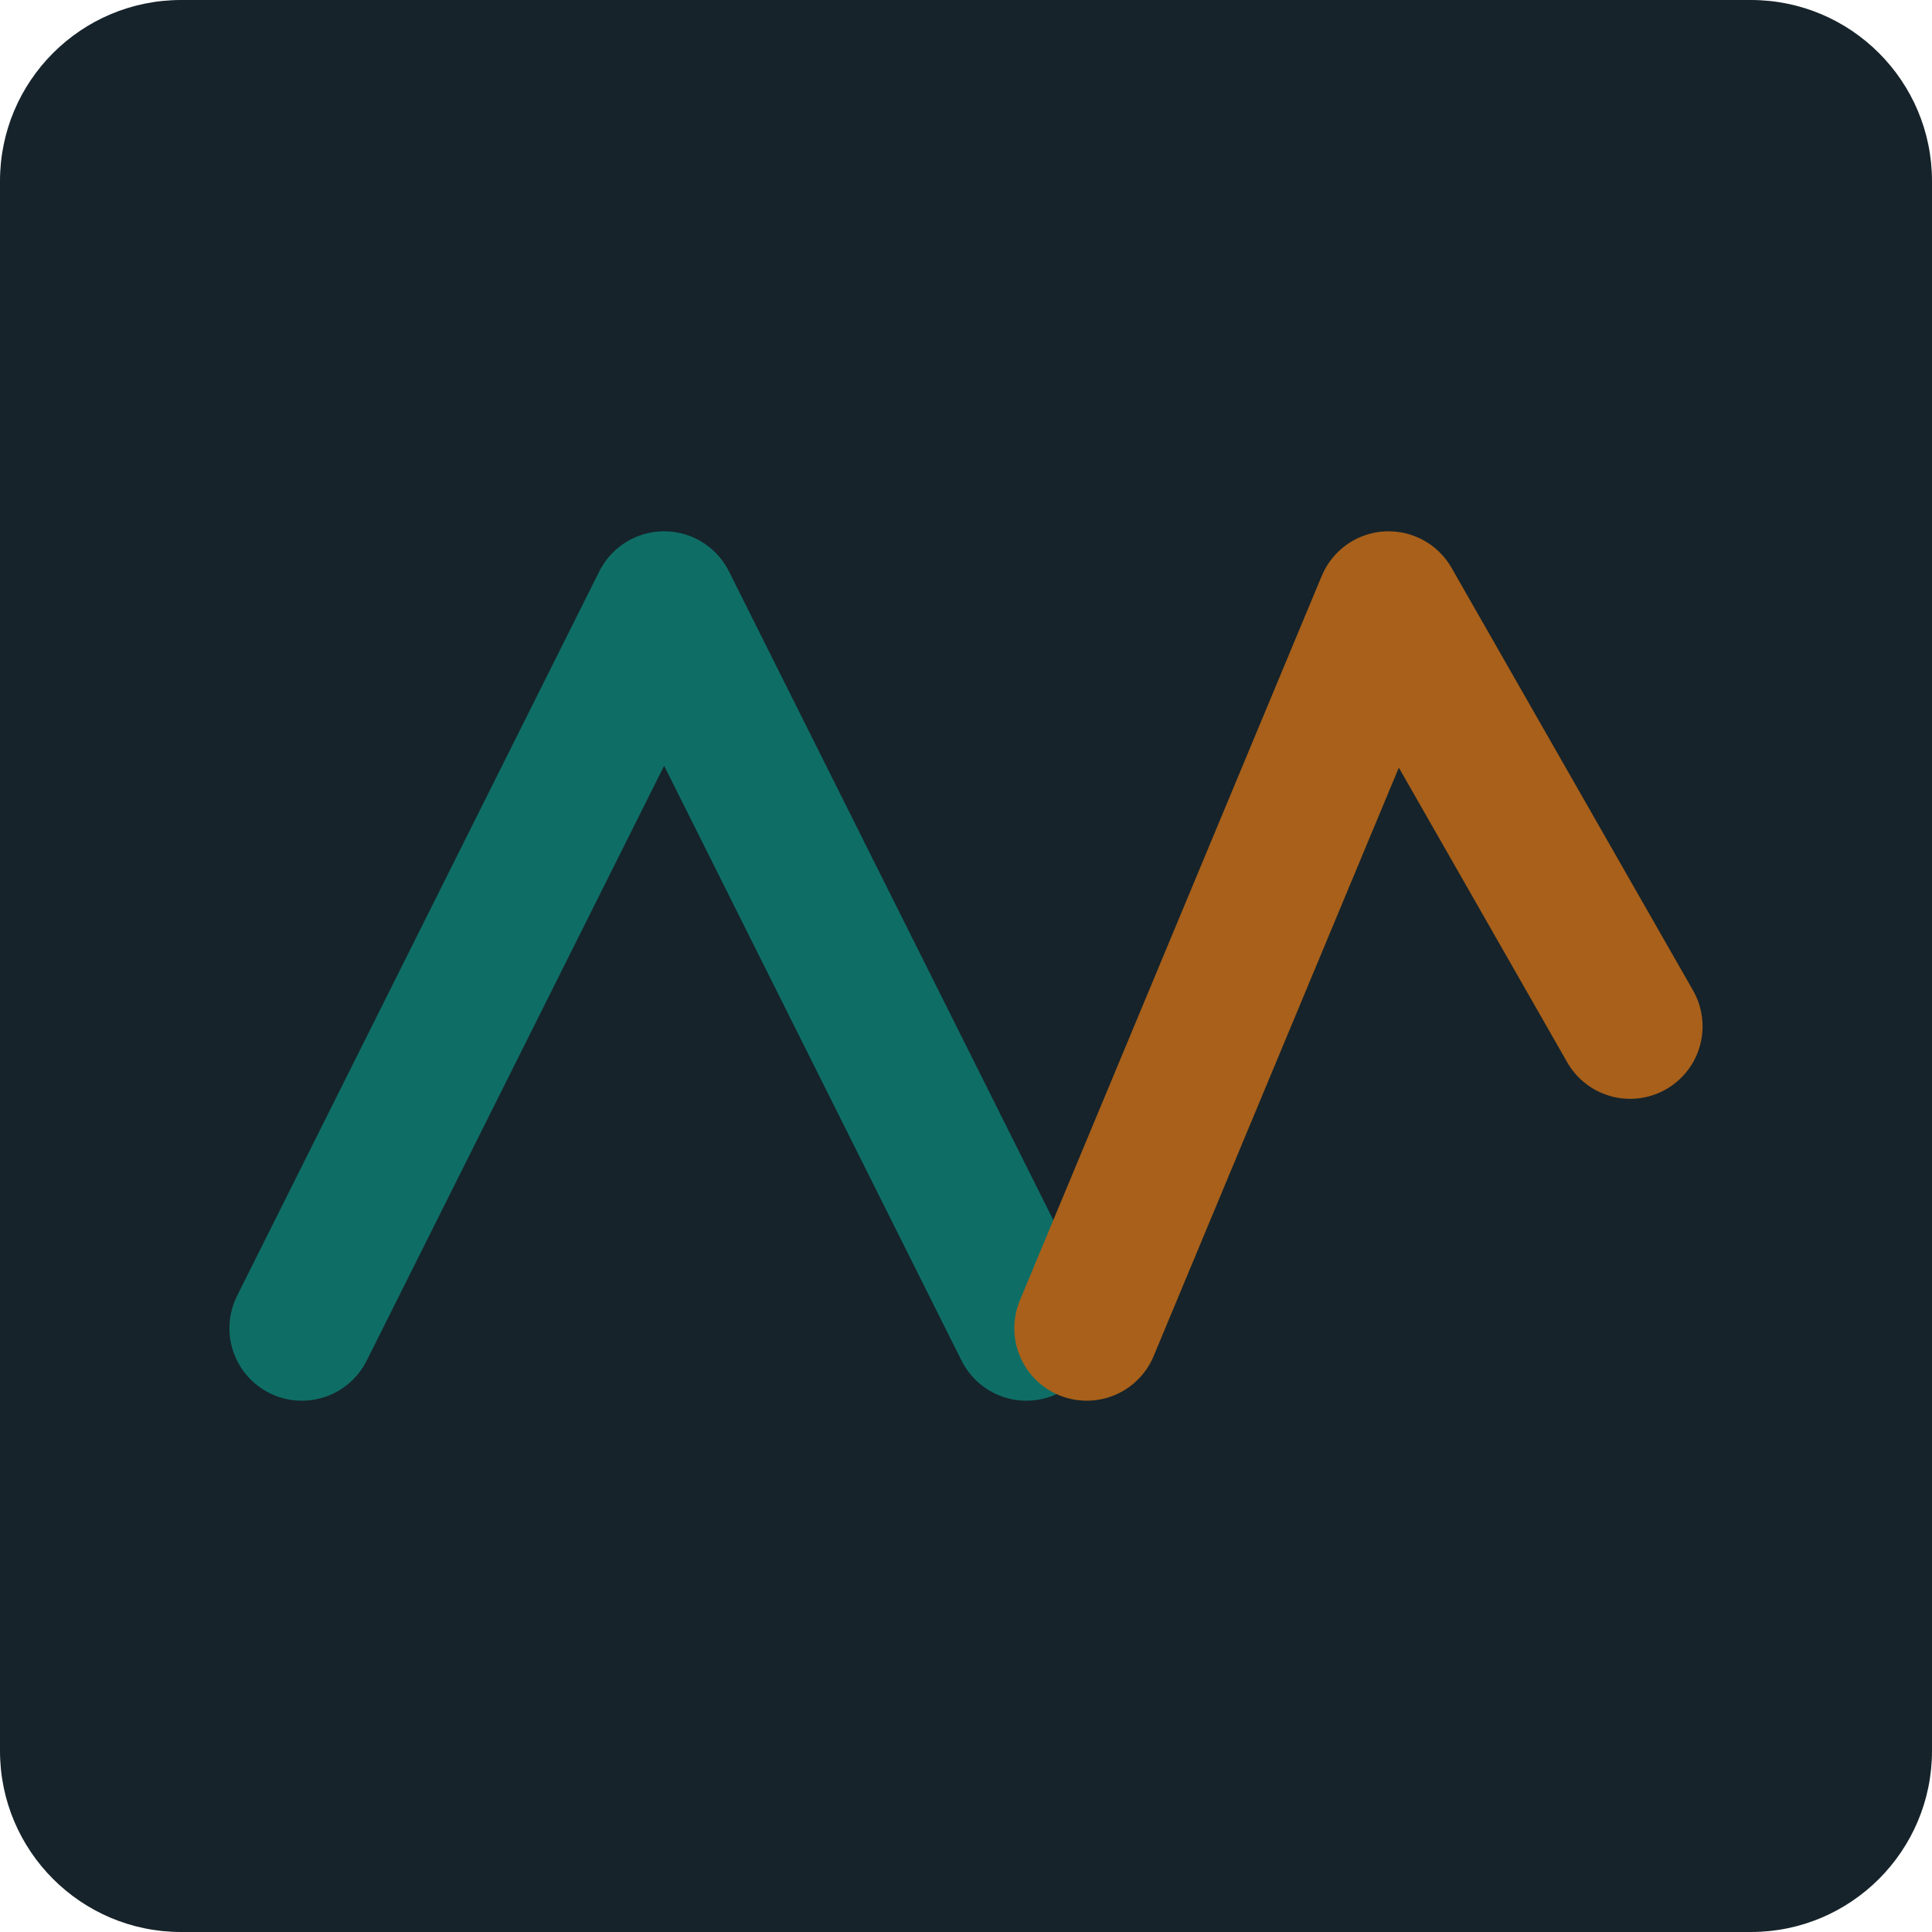
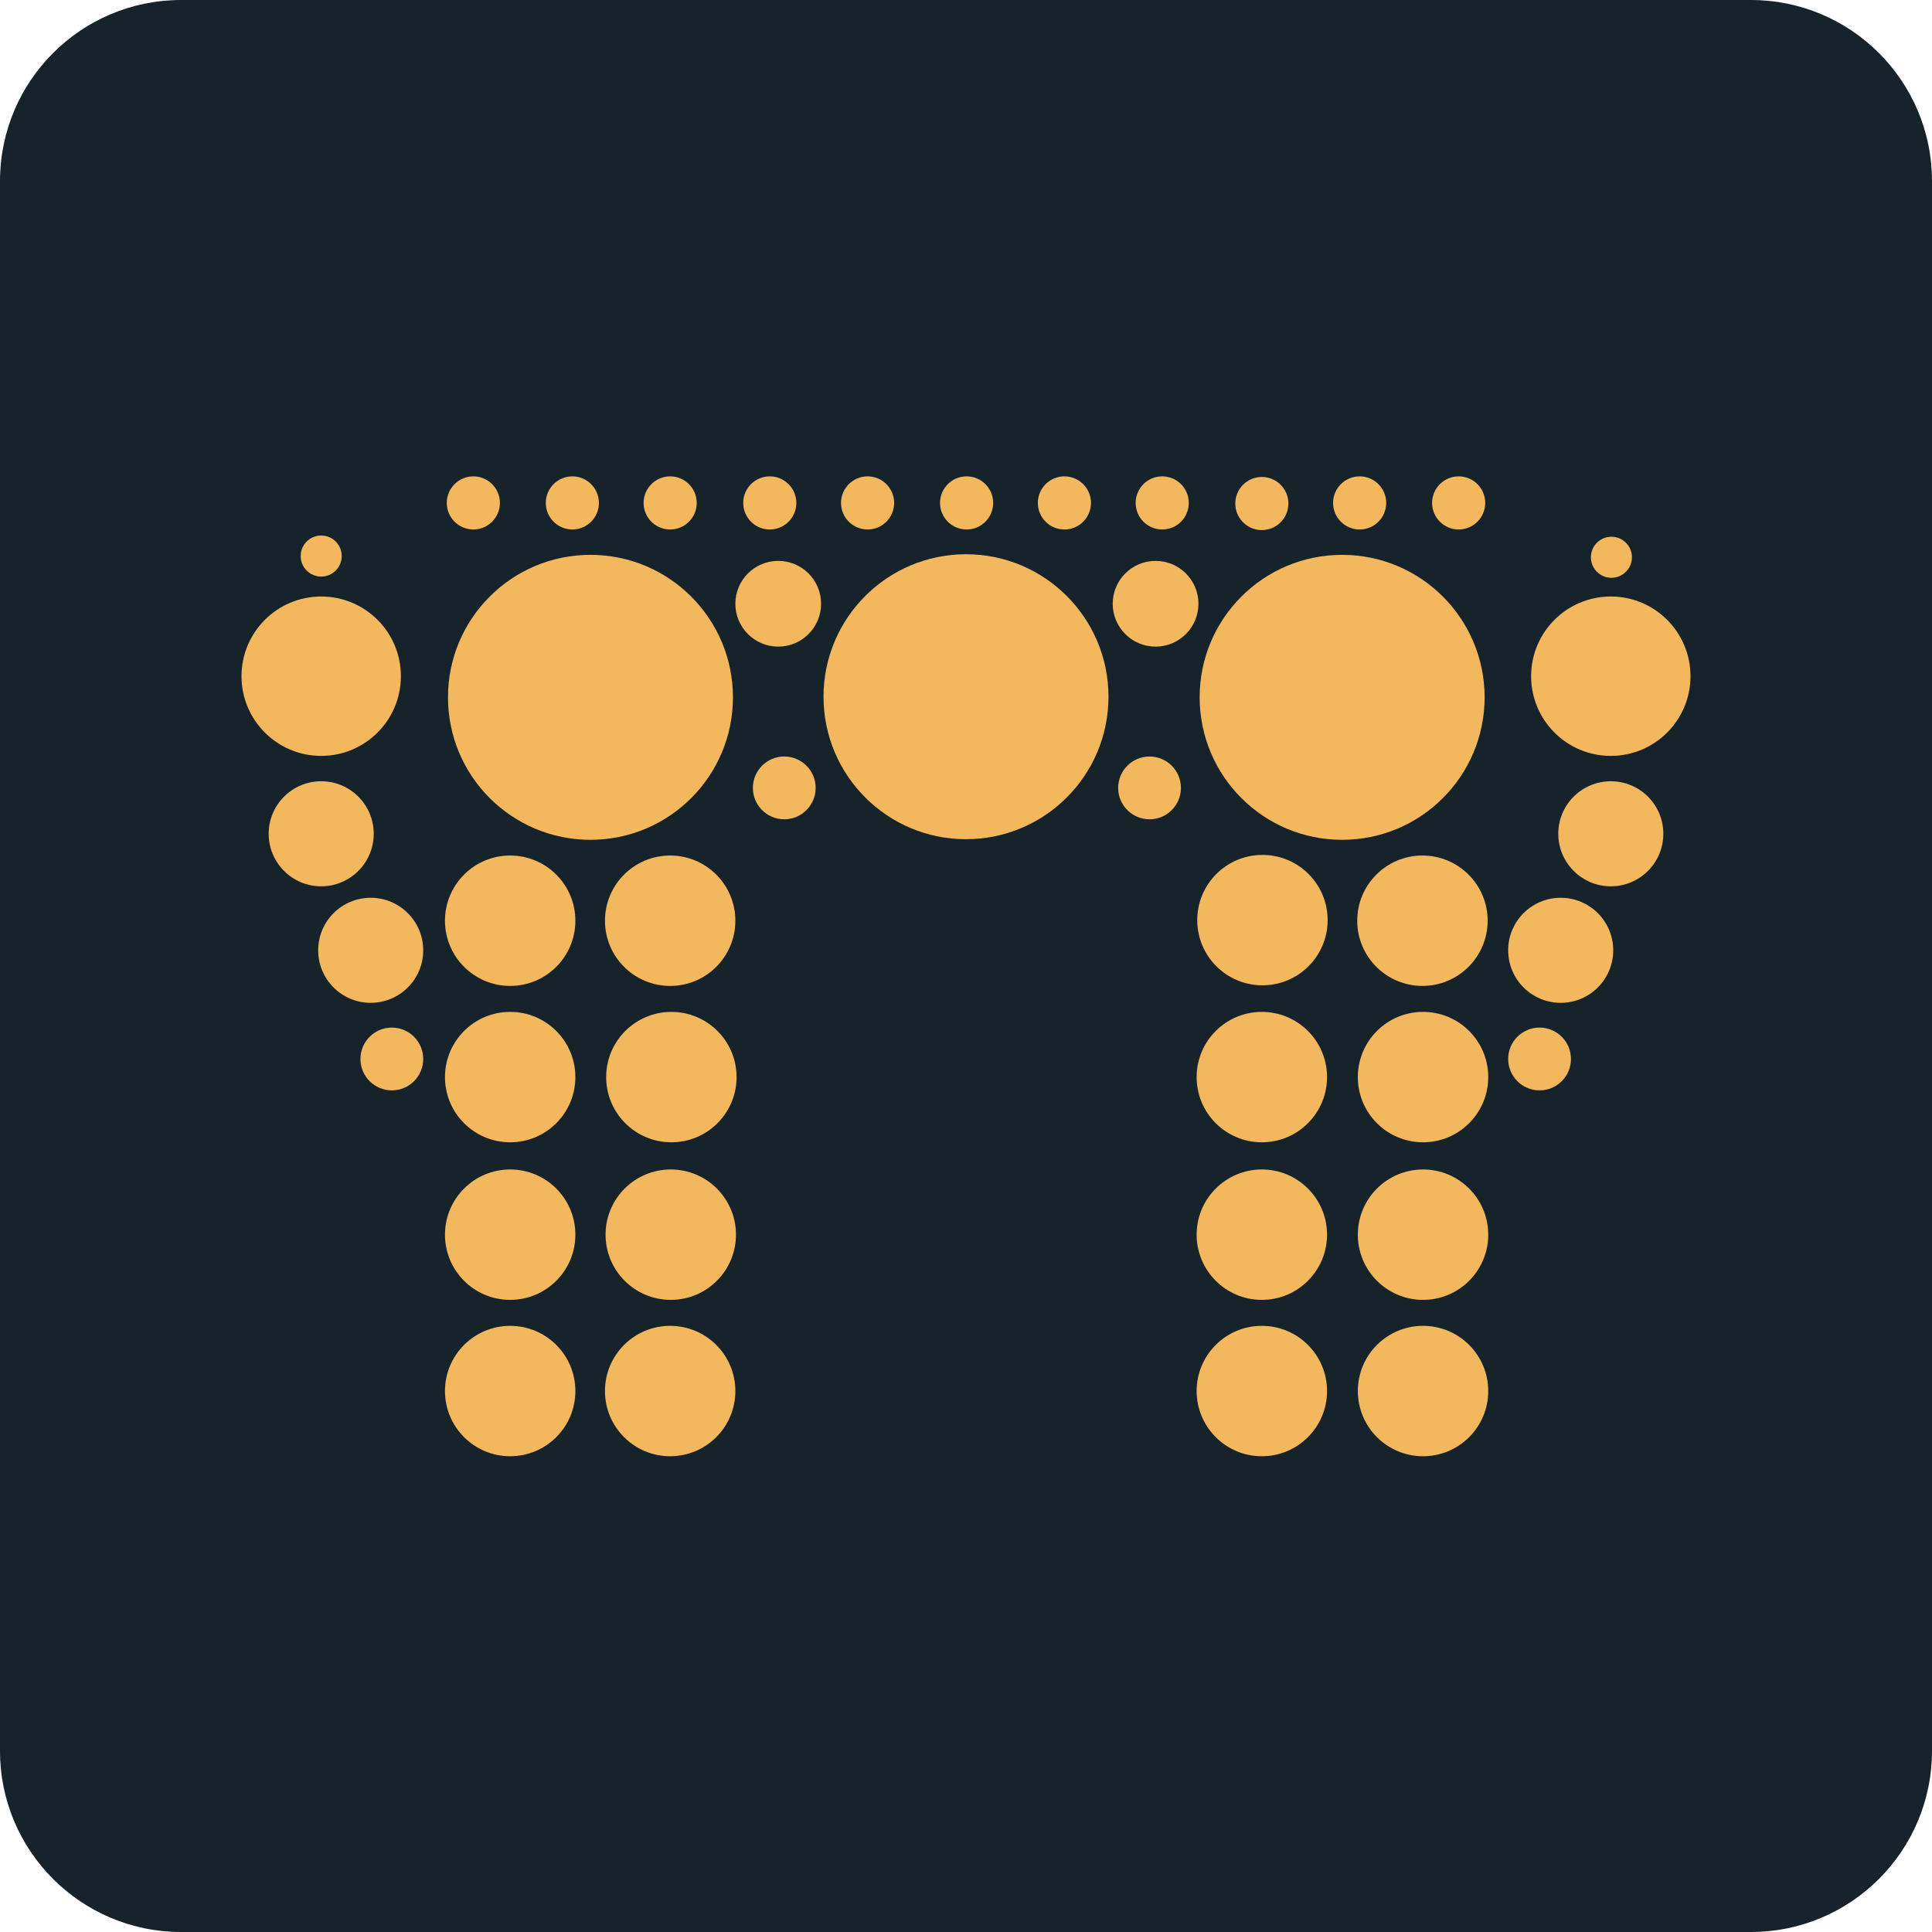
- <svg xmlns="http://www.w3.org/2000/svg" viewBox="0 0 32 32" width="32" height="32">
-   <rect width="32" height="32" rx="3" fill="#16232a" />
-   <path d="M5 22 L11 10 L17 22" fill="none" stroke="#0e6e66" stroke-width="2.4" stroke-linejoin="round" stroke-linecap="round" />
-   <path d="M18 22 L23 10 L27 17" fill="none" stroke="#a8601a" stroke-width="2.4" stroke-linejoin="round" stroke-linecap="round" />
+ <svg xmlns="http://www.w3.org/2000/svg" viewBox="0 0 32 32" role="img" aria-label="VNR VJIET">
+   <rect width="32" height="32" rx="3" fill="#16232A" />
+   <g fill="#F3B75E">
+     <circle cx="19.25" cy="8.33" r="0.44" />
+     <circle cx="7.84" cy="8.33" r="0.44" />
+     <circle cx="9.48" cy="8.33" r="0.44" />
+     <circle cx="11.1" cy="8.33" r="0.44" />
+     <circle cx="12.75" cy="8.33" r="0.44" />
+     <circle cx="14.37" cy="8.33" r="0.44" />
+     <circle cx="16.01" cy="8.33" r="0.44" />
+     <circle cx="17.63" cy="8.33" r="0.44" />
+     <circle cx="20.9" cy="8.34" r="0.44" />
+     <circle cx="22.52" cy="8.33" r="0.44" />
+     <circle cx="24.16" cy="8.33" r="0.44" />
+     <circle cx="5.32" cy="9.21" r="0.34" />
+     <circle cx="26.69" cy="9.23" r="0.34" />
+     <circle cx="12.89" cy="10" r="0.71" />
+     <circle cx="19.14" cy="10" r="0.71" />
+     <circle cx="5.32" cy="11.2" r="1.32" />
+     <circle cx="26.68" cy="11.2" r="1.32" />
+     <circle cx="16" cy="11.54" r="2.36" />
+     <circle cx="9.78" cy="11.55" r="2.36" />
+     <circle cx="22.23" cy="11.55" r="2.36" />
+     <circle cx="19.04" cy="13.05" r="0.52" />
+     <circle cx="12.99" cy="13.05" r="0.52" />
+     <circle cx="5.32" cy="13.81" r="0.87" />
+     <circle cx="26.68" cy="13.81" r="0.87" />
+     <circle cx="20.91" cy="15.24" r="1.08" />
+     <circle cx="8.45" cy="15.25" r="1.08" />
+     <circle cx="11.1" cy="15.25" r="1.08" />
+     <circle cx="23.56" cy="15.25" r="1.08" />
+     <circle cx="25.85" cy="15.74" r="0.87" />
+     <circle cx="6.14" cy="15.74" r="0.87" />
+     <circle cx="6.49" cy="17.54" r="0.52" />
+     <circle cx="25.5" cy="17.54" r="0.52" />
+     <circle cx="8.45" cy="17.84" r="1.08" />
+     <circle cx="11.12" cy="17.84" r="1.08" />
+     <circle cx="20.9" cy="17.84" r="1.08" />
+     <circle cx="23.57" cy="17.84" r="1.08" />
+     <circle cx="8.45" cy="20.45" r="1.08" />
+     <circle cx="11.11" cy="20.45" r="1.08" />
+     <circle cx="20.9" cy="20.45" r="1.08" />
+     <circle cx="23.57" cy="20.45" r="1.08" />
+     <circle cx="8.45" cy="23.04" r="1.08" />
+     <circle cx="11.1" cy="23.04" r="1.08" />
+     <circle cx="20.9" cy="23.04" r="1.08" />
+     <circle cx="23.57" cy="23.04" r="1.08" />
+   </g>
</svg>
